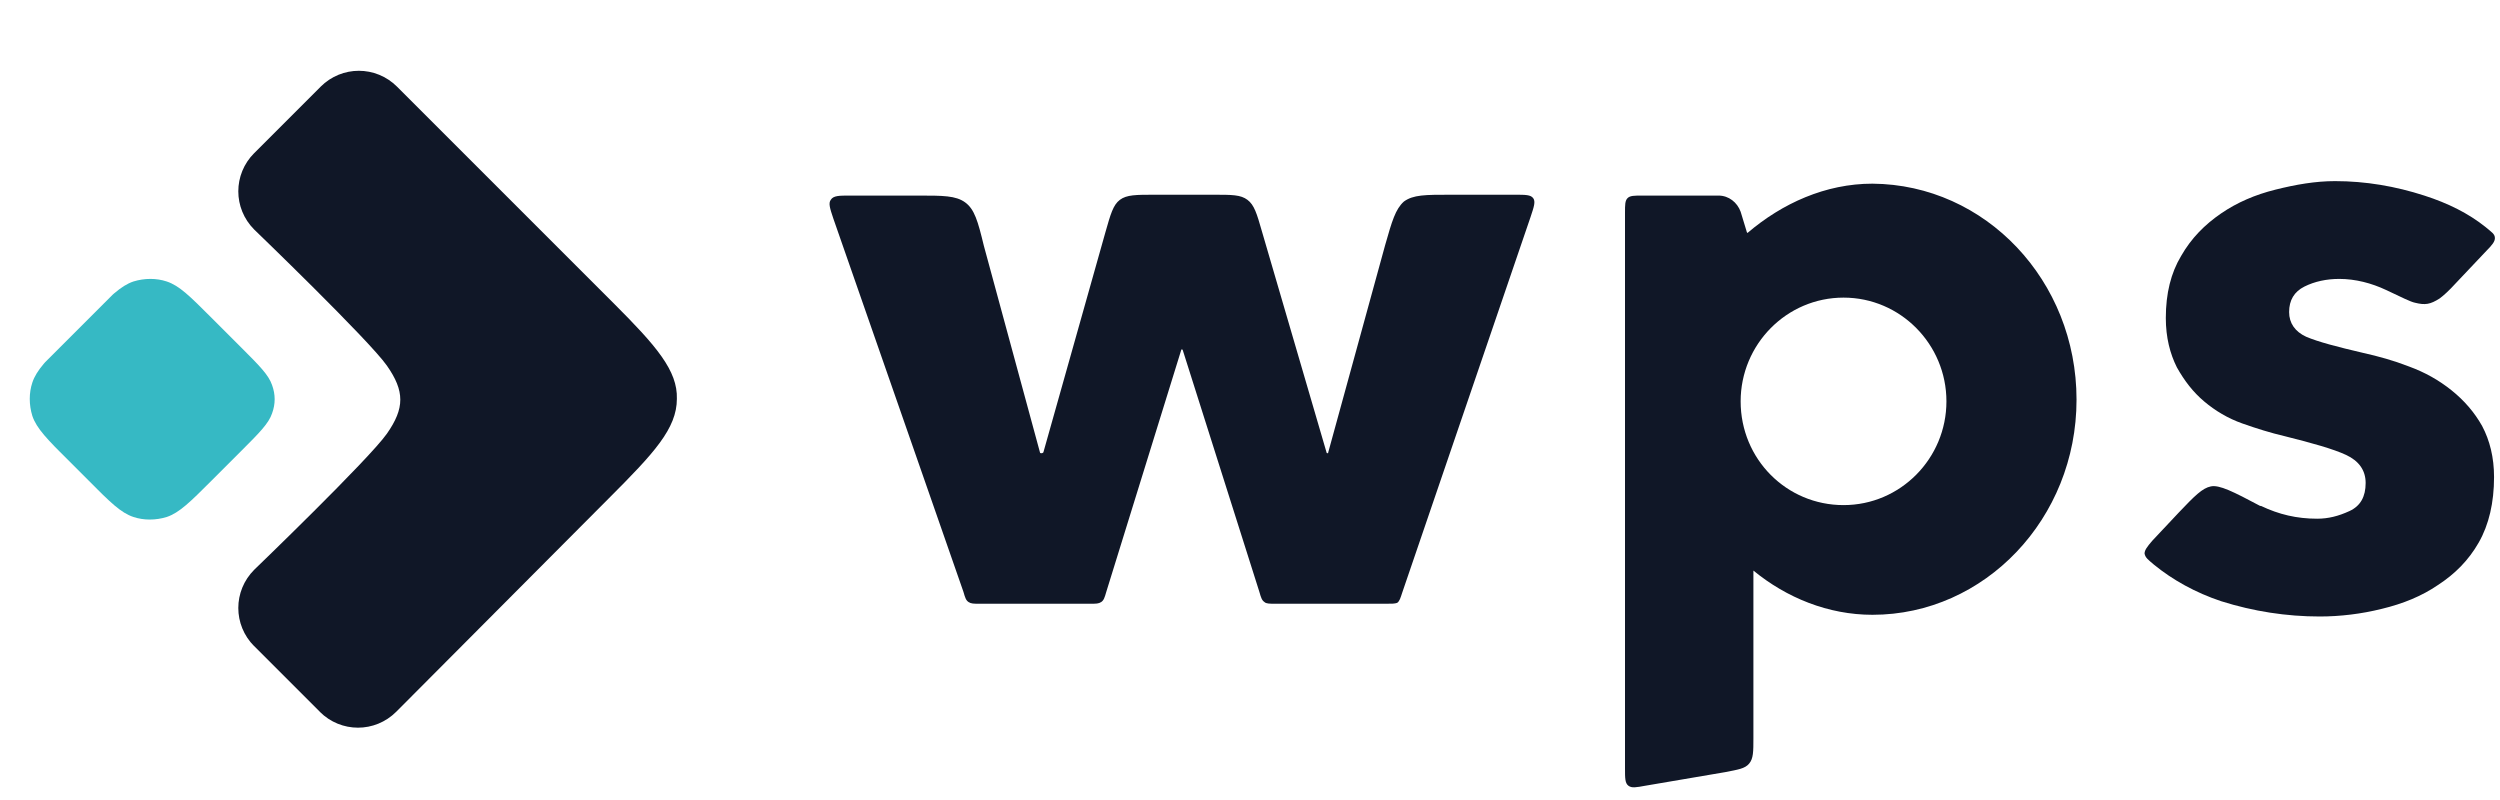
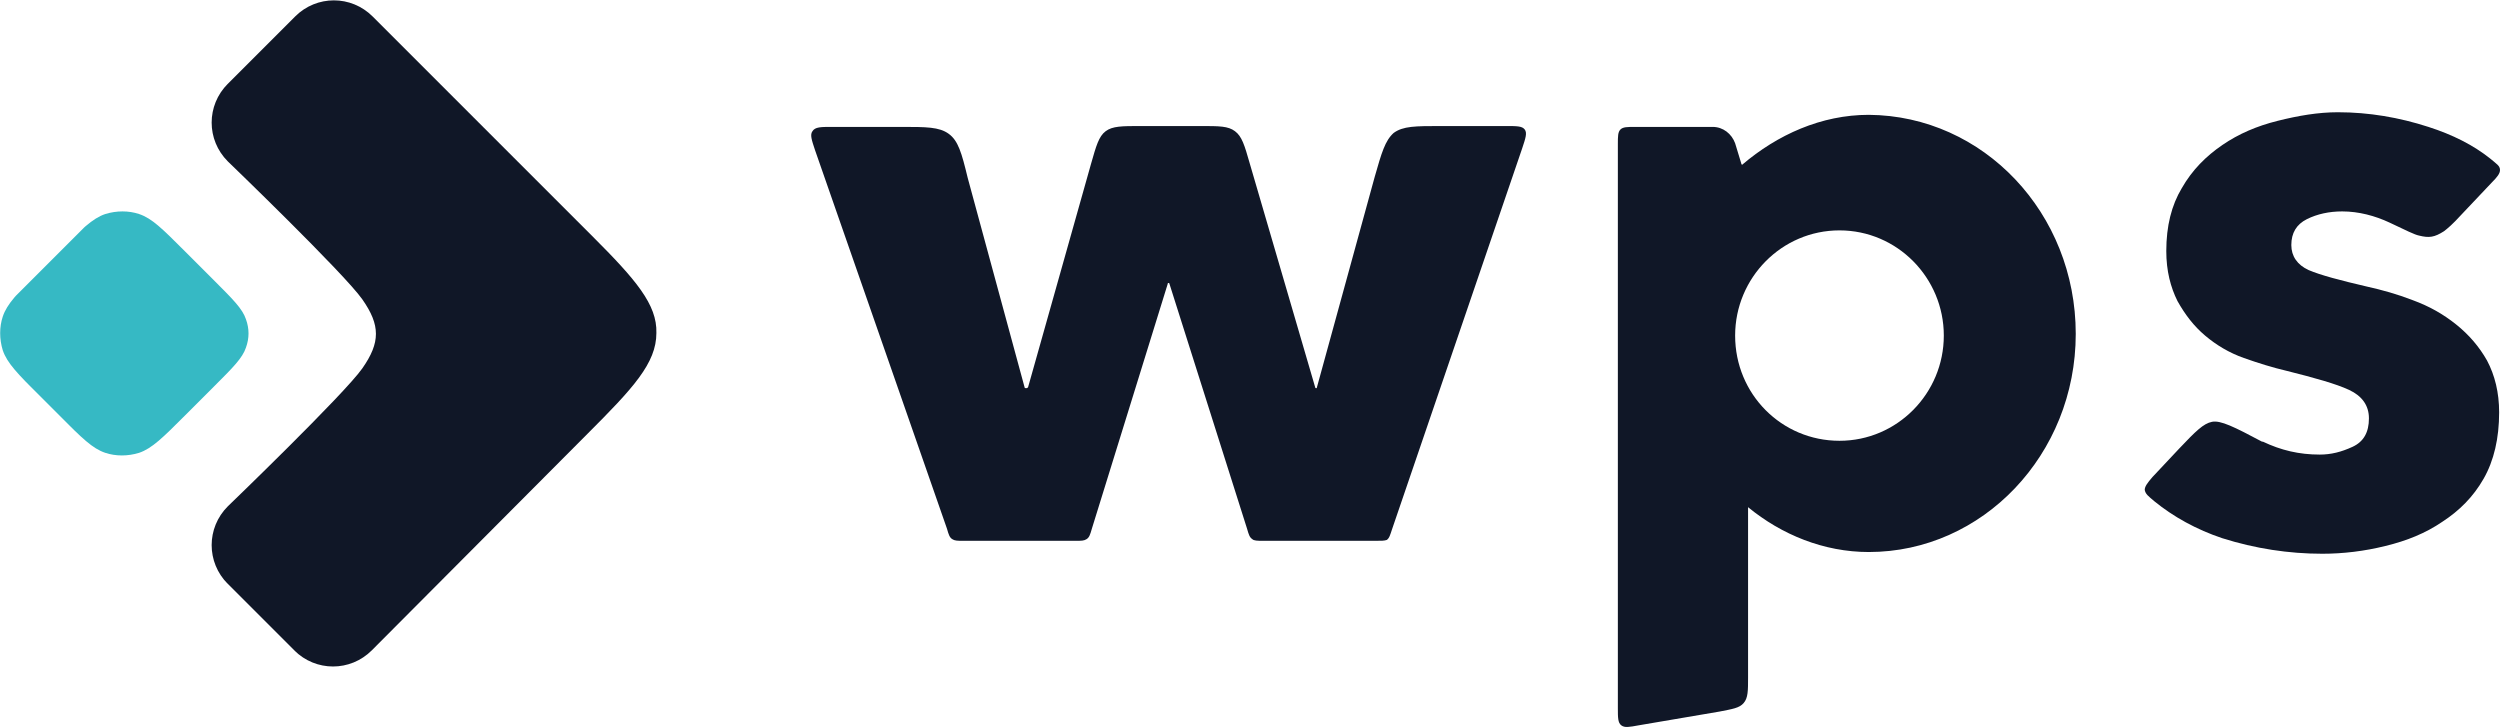
- <svg xmlns="http://www.w3.org/2000/svg" xmlns:xlink="http://www.w3.org/1999/xlink" version="1.1" id="Ebene_1" x="0px" y="0px" viewBox="0 0 294 94" style="enable-background:new 0 0 294 94;" xml:space="preserve">
+ <svg xmlns="http://www.w3.org/2000/svg" xmlns:xlink="http://www.w3.org/1999/xlink" version="1.1" id="Ebene_1" x="0px" y="0px" viewBox="3.48 8.283 289.92 84.397" style="enable-background:new 0 0 294 94;" xml:space="preserve">
  <style type="text/css">
	.st0{clip-path:url(#SVGID_00000072272990859688163380000017754440069376873110_);}
	.st1{fill:#36B9C4;}
	.st2{fill:#101727;}
	.st3{fill-rule:evenodd;clip-rule:evenodd;fill:#101727;}
</style>
  <g>
    <g>
      <defs>
        <rect id="SVGID_1_" x="13" y="17.8" transform="matrix(0.7071 -0.7071 0.7071 0.7071 -20.8719 43.6027)" width="58.4" height="58.4" />
      </defs>
      <clipPath id="SVGID_00000003074084867628769750000014836342755621490594_">
        <use xlink:href="#SVGID_1_" style="overflow:visible;" />
      </clipPath>
      <g style="clip-path:url(#SVGID_00000003074084867628769750000014836342755621490594_);">
        <path class="st1" d="M10.4,37.4c2.5-2.5,3.8-3.8,5.3-4.3c1.3-0.4,2.7-0.4,3.9,0c1.5,0.5,2.7,1.7,5.3,4.3l3.5,3.5     c2.1,2.1,3.2,3.2,3.6,4.4c0.4,1.1,0.4,2.2,0,3.3c-0.4,1.2-1.5,2.3-3.6,4.4l-3.5,3.5c-2.5,2.5-3.8,3.8-5.3,4.3     c-1.3,0.4-2.7,0.4-3.9,0c-1.5-0.5-2.7-1.7-5.3-4.3l-2.3-2.3c-2.5-2.5-3.8-3.8-4.3-5.3c-0.4-1.3-0.4-2.7,0-3.9     c0.5-1.5,1.7-2.7,4.3-5.3L10.4,37.4z" />
        <path class="st2" d="M72.2,35.7L46.7,10.2c-2.5-2.5-6.5-2.5-9,0L29.9,18c-2.5,2.5-2.5,6.5,0,9c0,0,13.5,13,15.6,16s2.1,5,0,8     S29.9,67,29.9,67c-2.5,2.5-2.5,6.5,0,9l7.7,7.7c2.5,2.5,6.5,2.5,9,0l25-25.1c5.3-5.3,8-8.2,8-11.7C79.7,43.6,77.2,40.7,72.2,35.7     z" />
      </g>
    </g>
  </g>
  <path class="st2" d="M288.9,33.2c-1,1.1-1.6,1.6-2,1.9c-1.1,0.7-1.7,0.8-2.9,0.5c-0.5-0.1-1.5-0.6-3.4-1.5c-1.7-0.8-3.6-1.3-5.5-1.3  c-1.5,0-2.9,0.3-4.1,0.9c-1.2,0.6-1.8,1.6-1.8,3c0,1.3,0.7,2.3,2,2.9c1.4,0.6,3.7,1.2,6.7,1.9c1.8,0.4,3.6,0.9,5.4,1.6  c1.9,0.7,3.5,1.6,5,2.8s2.7,2.6,3.6,4.2c0.9,1.7,1.4,3.7,1.4,6c0,3-0.6,5.6-1.8,7.7c-1.2,2.1-2.8,3.7-4.8,5  c-1.9,1.3-4.1,2.2-6.6,2.8c-2.4,0.6-4.9,0.9-7.3,0.9c-3.9,0-7.8-0.6-11.6-1.8c-3-1-5.7-2.5-7.9-4.3c-0.7-0.6-1-0.8-1.1-1.3  c0-0.4,0.3-0.8,0.9-1.5l3.1-3.3c1.9-2,2.8-2.9,3.8-3.1c1-0.2,2.6,0.6,5.8,2.3c0,0,0,0,0.1,0c2.1,1,4.2,1.5,6.6,1.5  c1.3,0,2.5-0.3,3.8-0.9c1.3-0.6,1.9-1.7,1.9-3.3c0-1.5-0.8-2.6-2.3-3.3s-4-1.4-7.2-2.2c-1.7-0.4-3.3-0.9-5-1.5s-3.2-1.5-4.5-2.6  s-2.3-2.4-3.2-4c-0.8-1.6-1.3-3.5-1.3-5.8c0-2.9,0.6-5.3,1.8-7.3c1.2-2.1,2.8-3.7,4.7-5c1.9-1.3,4-2.2,6.4-2.8c2.4-0.6,4.7-1,7-1  c3.6,0,7.1,0.6,10.5,1.7c2.8,0.9,5.2,2.1,7.2,3.7c0.7,0.6,1.1,0.8,1.1,1.3c0,0.4-0.3,0.8-1,1.5L288.9,33.2z" />
  <path class="st3" d="M244.2,47c0,14-10.8,25.3-24,25.3c-5.2,0-10.1-2-14-5.2v1.5v18.2c0,1.6,0,2.4-0.5,3s-1.3,0.7-2.8,1l-9.4,1.6  c-1.1,0.2-1.6,0.3-2,0s-0.4-0.9-0.4-2V25c0-0.9,0-1.4,0.3-1.7s0.8-0.3,1.7-0.3h9c1.2,0,2.2,0.8,2.6,1.9l0.7,2.3  c0,0.1,0.1,0.2,0.1,0.2l0,0c4.1-3.5,9.2-5.8,14.7-5.8C233.5,21.7,244.2,33,244.2,47z M216.8,59.4c6.7,0,12.1-5.5,12.1-12.2  S223.5,35,216.8,35c-6.7,0-12.1,5.5-12.1,12.2C204.7,54,210.1,59.4,216.8,59.4z" />
  <path class="st2" d="M164.9,69.7c-0.2,0.6-0.3,1-0.6,1.2C164,71,163.7,71,163,71h-13c-0.7,0-1.1,0-1.3-0.2c-0.3-0.2-0.4-0.5-0.6-1.2  l-9-28.4c0-0.1-0.1-0.1-0.1-0.1c-0.1,0-0.1,0-0.1,0.1l-8.8,28.4c-0.2,0.7-0.3,1-0.6,1.2s-0.6,0.2-1.3,0.2h-13c-0.7,0-1,0-1.3-0.2  s-0.4-0.5-0.6-1.2L98,25.7c-0.4-1.2-0.6-1.8-0.3-2.2c0.3-0.5,1-0.5,2.2-0.5h8.1c2.9,0,4.4,0,5.5,0.8s1.5,2.2,2.2,5.1l6.6,24.3  c0,0.1,0.1,0.1,0.2,0.1s0.2-0.1,0.2-0.1l7.3-25.9c0.6-2.1,0.9-3.2,1.7-3.8c0.8-0.6,1.9-0.6,4.1-0.6h6.9c2.2,0,3.2,0,4,0.6  s1.1,1.6,1.7,3.7l7.6,26c0,0.1,0.1,0.1,0.1,0.1c0.1,0,0.1,0,0.1-0.1l6.7-24.4c0.8-2.8,1.2-4.2,2.2-5.1c1.1-0.8,2.5-0.8,5.5-0.8h7.5  c1.3,0,1.9,0,2.2,0.4s0.1,1-0.3,2.2L164.9,69.7z" />
</svg>
